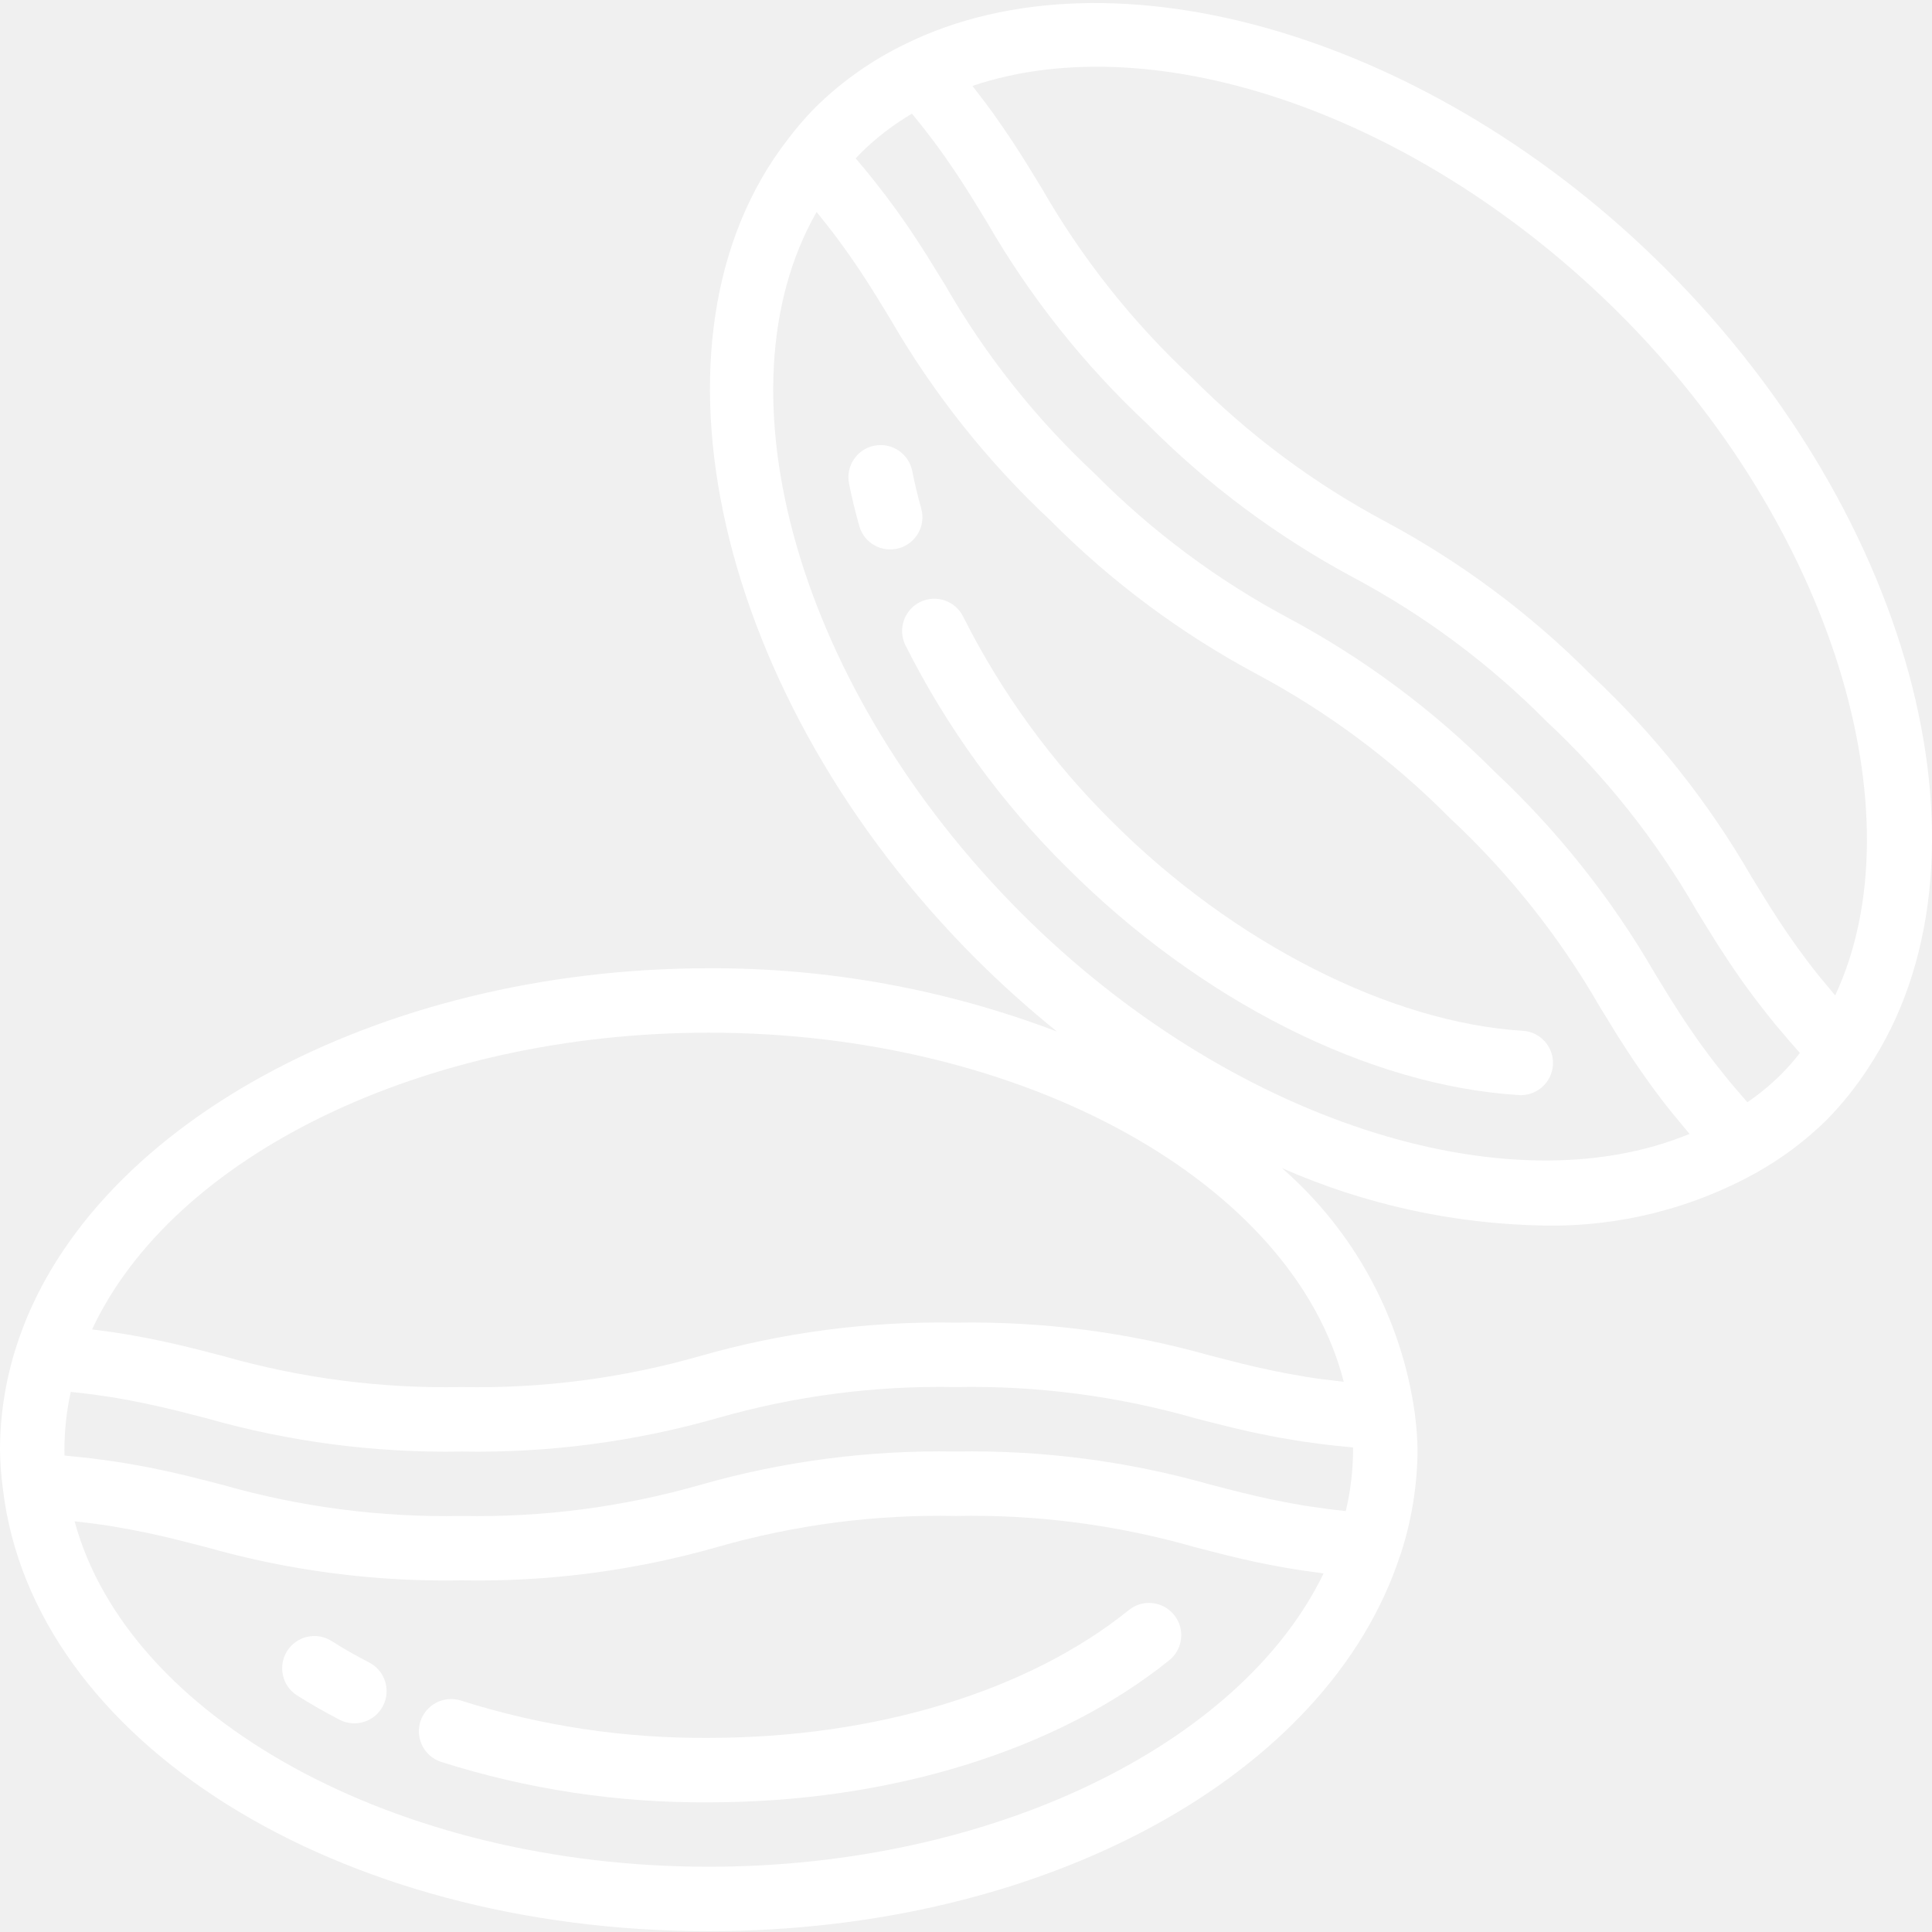
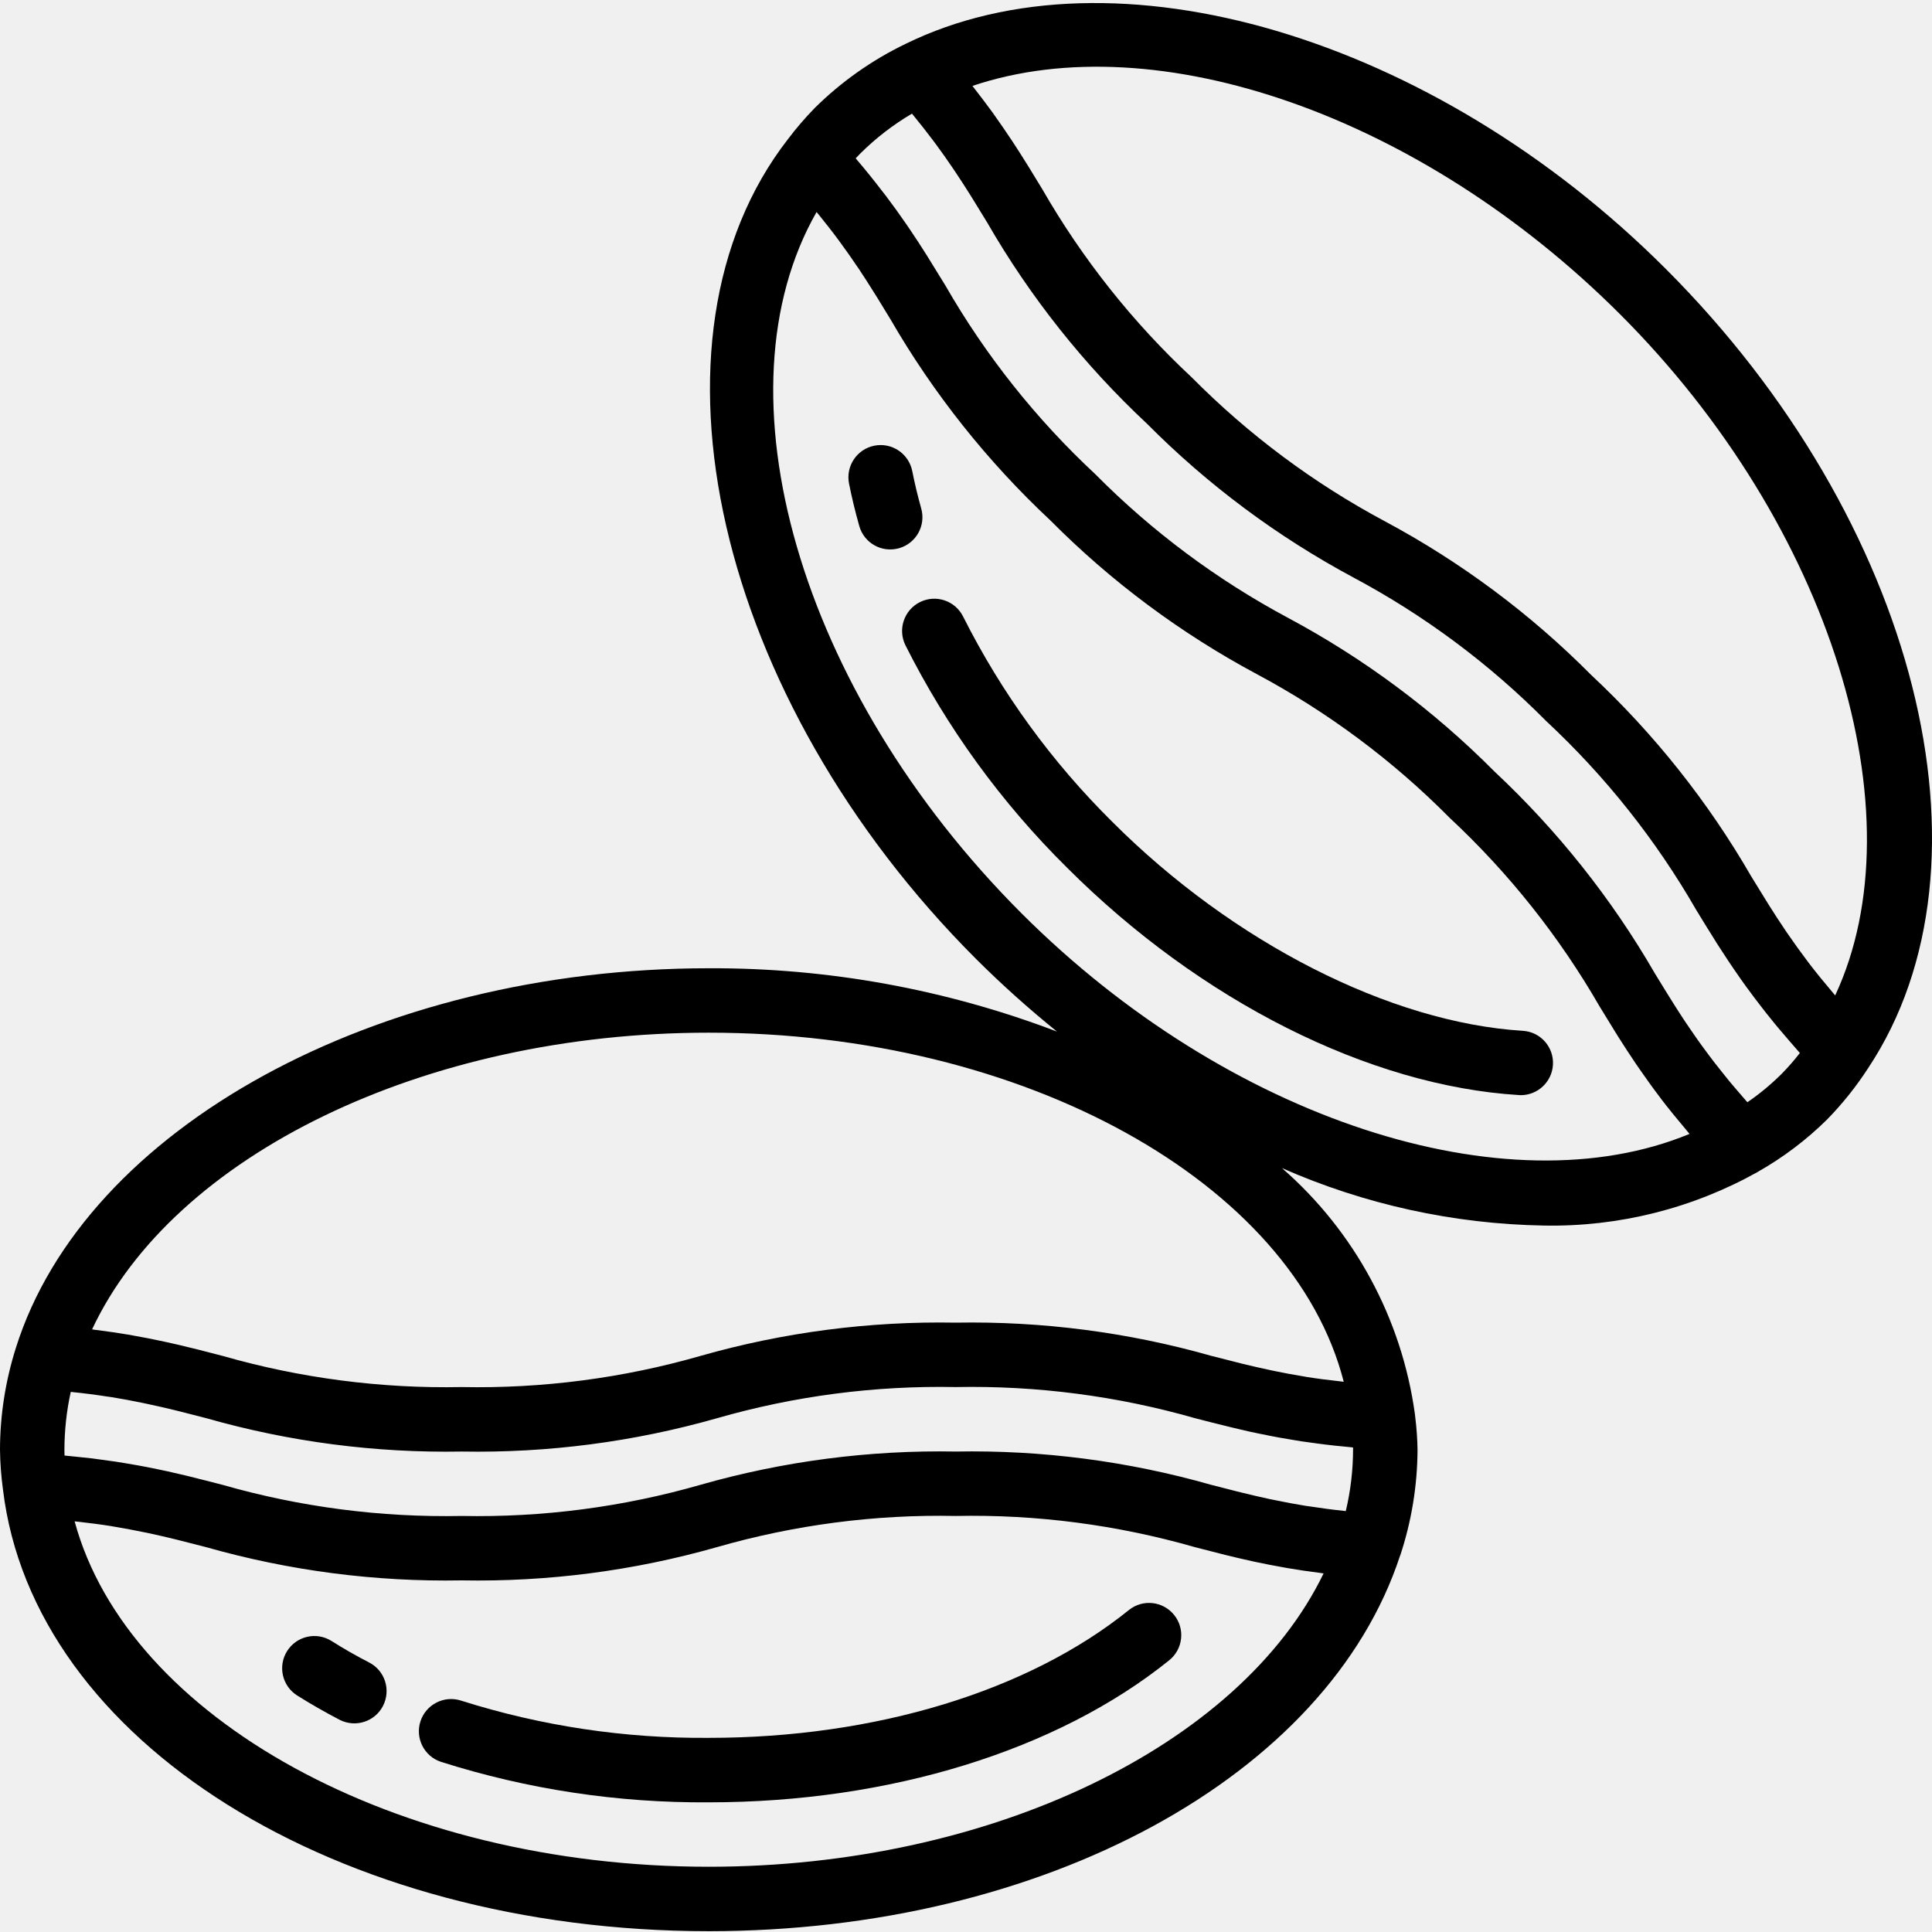
- <svg xmlns="http://www.w3.org/2000/svg" width="35" height="35" viewBox="0 0 35 35" fill="none">
+ <svg xmlns="http://www.w3.org/2000/svg" width="35" height="35" viewBox="0 0 35 35">
  <g clipPath="url(#clip0_4_482)">
-     <path d="M0.054 26.985C0.6 31.546 6.097 34.985 12.84 34.985C18.902 34.985 24.051 32.187 25.364 28.181L25.366 28.18C25.571 27.561 25.677 26.915 25.68 26.263C25.677 26.067 25.663 25.871 25.639 25.676L25.632 25.614V25.614C25.393 23.887 24.538 22.306 23.224 21.161C24.72 21.82 26.332 22.174 27.967 22.202C29.324 22.228 30.663 21.892 31.848 21.228L31.848 21.227C32.303 20.969 32.722 20.653 33.094 20.286C33.374 20.001 33.624 19.688 33.842 19.352L33.842 19.352C36.304 15.647 34.729 9.422 30.178 4.872C25.964 0.658 20.17 -1.056 16.401 0.797C15.794 1.09 15.241 1.481 14.762 1.954C14.587 2.133 14.424 2.323 14.273 2.523L14.273 2.523C11.469 6.134 12.965 12.655 17.68 17.37C18.146 17.835 18.636 18.274 19.148 18.688C17.134 17.921 14.995 17.532 12.84 17.541C6.82 17.541 1.541 20.433 0.288 24.417C0.099 25.014 0.001 25.636 0 26.263C0.003 26.504 0.021 26.745 0.054 26.985L0.054 26.985ZM12.84 33.818C7.163 33.818 2.317 31.122 1.352 27.561C1.375 27.563 1.399 27.566 1.421 27.568C1.63 27.592 1.828 27.617 2.014 27.647C2.041 27.651 2.066 27.656 2.093 27.661C2.266 27.69 2.431 27.721 2.591 27.754C2.617 27.759 2.645 27.764 2.671 27.77C2.842 27.806 3.006 27.845 3.168 27.884C3.203 27.893 3.238 27.902 3.272 27.91C3.428 27.949 3.582 27.989 3.737 28.029C5.242 28.456 6.801 28.659 8.365 28.63C9.927 28.659 11.484 28.456 12.987 28.028C14.393 27.624 15.851 27.433 17.314 27.463C18.777 27.433 20.236 27.624 21.643 28.027C21.789 28.065 21.938 28.103 22.088 28.141C22.123 28.15 22.157 28.159 22.192 28.168C22.352 28.207 22.516 28.246 22.686 28.283C22.707 28.288 22.729 28.292 22.75 28.297C22.908 28.33 23.073 28.363 23.244 28.393C23.275 28.398 23.304 28.404 23.334 28.409C23.52 28.441 23.717 28.47 23.925 28.496C23.943 28.499 23.959 28.502 23.978 28.504C22.469 31.622 17.948 33.818 12.84 33.818ZM29.353 5.697C33.176 9.521 34.777 14.753 33.246 18.033C33.231 18.015 33.215 17.996 33.2 17.978C33.045 17.796 32.902 17.62 32.774 17.453C32.763 17.439 32.753 17.424 32.742 17.41C32.62 17.249 32.509 17.094 32.405 16.943C32.388 16.919 32.37 16.894 32.354 16.869C32.248 16.713 32.149 16.56 32.053 16.408C32.035 16.379 32.017 16.35 31.999 16.321C31.907 16.174 31.817 16.027 31.726 15.878C30.945 14.525 29.967 13.294 28.825 12.227C27.725 11.119 26.465 10.181 25.089 9.444C23.799 8.755 22.621 7.877 21.591 6.838C20.522 5.842 19.608 4.69 18.879 3.422C18.805 3.3 18.73 3.177 18.653 3.052L18.594 2.957C18.511 2.824 18.426 2.69 18.335 2.552C18.325 2.536 18.314 2.52 18.303 2.505C18.221 2.381 18.133 2.253 18.04 2.122C18.018 2.092 17.998 2.062 17.976 2.031C17.871 1.888 17.76 1.74 17.64 1.587C17.631 1.576 17.625 1.567 17.617 1.556C20.952 0.434 25.742 2.087 29.353 5.697ZM15.587 2.779C15.867 2.501 16.181 2.259 16.521 2.059C16.531 2.07 16.539 2.081 16.549 2.093C16.678 2.25 16.795 2.4 16.904 2.545C16.922 2.569 16.941 2.593 16.958 2.617C17.067 2.765 17.168 2.908 17.262 3.048C17.281 3.076 17.3 3.104 17.318 3.131C17.411 3.271 17.5 3.408 17.584 3.543C17.6 3.568 17.615 3.592 17.63 3.617C17.715 3.754 17.798 3.89 17.882 4.028C18.662 5.381 19.638 6.61 20.779 7.676C21.879 8.784 23.139 9.722 24.515 10.46C25.805 11.148 26.984 12.026 28.013 13.065C29.084 14.063 29.999 15.216 30.729 16.485C30.789 16.583 30.85 16.682 30.911 16.782C30.932 16.816 30.954 16.851 30.975 16.884C31.018 16.954 31.061 17.023 31.105 17.093C31.131 17.134 31.159 17.176 31.186 17.218C31.228 17.283 31.27 17.348 31.315 17.415C31.344 17.459 31.375 17.505 31.406 17.55C31.451 17.615 31.496 17.681 31.543 17.748C31.577 17.796 31.613 17.845 31.648 17.894C31.697 17.961 31.747 18.028 31.799 18.097C31.838 18.148 31.878 18.201 31.919 18.253C31.972 18.323 32.029 18.394 32.087 18.465C32.131 18.52 32.175 18.575 32.223 18.631C32.284 18.704 32.349 18.78 32.415 18.856C32.466 18.915 32.515 18.973 32.568 19.032C32.581 19.047 32.593 19.061 32.606 19.076C32.502 19.211 32.389 19.34 32.269 19.461C32.08 19.648 31.875 19.818 31.656 19.968L31.636 19.946C31.598 19.904 31.565 19.864 31.529 19.822C31.462 19.744 31.394 19.666 31.332 19.591C31.294 19.544 31.258 19.499 31.221 19.453C31.167 19.386 31.114 19.32 31.064 19.255C31.028 19.208 30.994 19.163 30.959 19.117C30.913 19.055 30.868 18.994 30.824 18.934C30.792 18.89 30.761 18.846 30.73 18.802C30.687 18.741 30.646 18.681 30.606 18.622C30.578 18.581 30.55 18.54 30.523 18.5C30.483 18.438 30.443 18.377 30.403 18.316C30.379 18.279 30.355 18.241 30.332 18.204C30.29 18.138 30.248 18.072 30.208 18.006C30.188 17.975 30.169 17.943 30.15 17.912C30.092 17.818 30.034 17.724 29.977 17.63C29.194 16.276 28.216 15.046 27.075 13.978C25.974 12.87 24.715 11.932 23.338 11.195C22.049 10.506 20.87 9.628 19.841 8.589C18.77 7.592 17.855 6.44 17.126 5.171C17.036 5.023 16.944 4.874 16.849 4.722C16.83 4.69 16.81 4.658 16.79 4.626C16.694 4.473 16.592 4.317 16.484 4.157C16.461 4.123 16.438 4.09 16.415 4.056C16.302 3.892 16.181 3.723 16.048 3.547C16.026 3.518 16.002 3.488 15.979 3.459C15.836 3.271 15.681 3.079 15.506 2.874L15.502 2.868C15.53 2.838 15.558 2.808 15.587 2.779ZM18.505 16.545C14.46 12.499 12.932 7.097 14.793 3.841C14.806 3.858 14.821 3.876 14.835 3.892C14.96 4.047 15.078 4.196 15.184 4.34C15.205 4.367 15.223 4.393 15.242 4.42C15.339 4.552 15.43 4.681 15.514 4.807C15.53 4.829 15.546 4.852 15.561 4.875C15.654 5.015 15.743 5.153 15.828 5.29C15.847 5.32 15.866 5.35 15.884 5.379C15.966 5.512 16.047 5.644 16.128 5.778C16.91 7.13 17.887 8.36 19.028 9.427C20.128 10.535 21.388 11.473 22.764 12.21C24.054 12.899 25.233 13.777 26.262 14.816C27.333 15.814 28.249 16.967 28.98 18.236C29.07 18.384 29.161 18.533 29.255 18.684C29.277 18.719 29.299 18.754 29.321 18.79C29.419 18.945 29.522 19.103 29.632 19.266C29.654 19.299 29.678 19.332 29.701 19.366C29.815 19.531 29.936 19.701 30.072 19.879L30.089 19.903C30.226 20.083 30.382 20.273 30.548 20.47C30.569 20.494 30.585 20.517 30.607 20.542C27.294 21.913 22.25 20.289 18.505 16.545ZM12.84 18.708C18.568 18.708 23.423 21.433 24.343 25.032C24.32 25.029 24.297 25.027 24.275 25.024C24.063 25.001 23.861 24.975 23.673 24.945C23.648 24.941 23.625 24.936 23.6 24.932C23.427 24.904 23.262 24.873 23.103 24.84C23.071 24.833 23.039 24.827 23.008 24.82C22.84 24.785 22.679 24.747 22.52 24.709C22.478 24.698 22.436 24.688 22.395 24.677C22.244 24.64 22.094 24.601 21.942 24.562C20.438 24.135 18.878 23.933 17.314 23.961C15.752 23.932 14.194 24.135 12.692 24.563C11.286 24.967 9.827 25.157 8.365 25.128C6.901 25.157 5.442 24.967 4.035 24.564C3.89 24.526 3.744 24.488 3.596 24.451C3.556 24.441 3.515 24.431 3.474 24.421C3.316 24.382 3.154 24.343 2.986 24.307C2.959 24.301 2.931 24.295 2.904 24.29C2.748 24.256 2.586 24.225 2.416 24.195C2.385 24.189 2.355 24.184 2.323 24.178C2.136 24.146 1.937 24.118 1.728 24.092C1.707 24.089 1.69 24.086 1.668 24.083C3.145 20.93 7.682 18.708 12.84 18.708ZM1.282 25.215L1.304 25.218C1.53 25.241 1.738 25.268 1.937 25.299C1.965 25.303 1.995 25.307 2.023 25.311C2.214 25.342 2.394 25.376 2.568 25.412C2.604 25.419 2.639 25.426 2.673 25.434C2.841 25.47 3.004 25.507 3.164 25.546C3.2 25.555 3.236 25.564 3.273 25.573C3.429 25.613 3.585 25.653 3.741 25.693C5.244 26.121 6.802 26.324 8.365 26.296C9.927 26.324 11.484 26.121 12.987 25.693C14.393 25.289 15.851 25.099 17.314 25.128C18.779 25.099 20.24 25.289 21.649 25.692C21.753 25.719 21.857 25.745 21.961 25.772C22.001 25.783 22.042 25.793 22.082 25.802C22.154 25.821 22.226 25.839 22.3 25.856C22.342 25.867 22.387 25.877 22.43 25.887C22.503 25.904 22.576 25.921 22.651 25.938C22.698 25.948 22.745 25.958 22.793 25.968C22.867 25.984 22.944 25.999 23.021 26.014C23.072 26.024 23.122 26.034 23.174 26.043C23.254 26.058 23.337 26.072 23.421 26.085C23.473 26.094 23.525 26.103 23.579 26.111C23.67 26.125 23.765 26.137 23.86 26.15C23.912 26.157 23.962 26.164 24.016 26.17C24.128 26.184 24.245 26.196 24.364 26.207C24.407 26.212 24.447 26.216 24.491 26.22L24.512 26.223C24.512 26.236 24.512 26.25 24.512 26.263C24.511 26.637 24.467 27.011 24.38 27.375L24.356 27.372C24.135 27.349 23.93 27.321 23.735 27.291C23.704 27.286 23.673 27.282 23.643 27.278C23.455 27.247 23.277 27.214 23.106 27.178C23.069 27.171 23.032 27.163 22.996 27.156C22.83 27.12 22.67 27.083 22.513 27.044C22.475 27.035 22.437 27.025 22.399 27.016C22.245 26.977 22.092 26.938 21.938 26.898C20.434 26.47 18.877 26.267 17.314 26.296C15.752 26.267 14.194 26.47 12.692 26.898C11.286 27.302 9.827 27.492 8.365 27.463C6.9 27.492 5.439 27.302 4.03 26.899C3.924 26.872 3.818 26.844 3.711 26.817C3.679 26.809 3.647 26.801 3.614 26.793C3.537 26.773 3.459 26.754 3.38 26.734C3.336 26.724 3.291 26.714 3.246 26.703C3.176 26.686 3.105 26.67 3.033 26.654C2.983 26.643 2.932 26.633 2.881 26.622C2.811 26.607 2.739 26.593 2.666 26.578C2.612 26.567 2.556 26.557 2.5 26.547C2.426 26.534 2.35 26.521 2.274 26.508C2.215 26.498 2.155 26.488 2.094 26.479C2.015 26.467 1.932 26.456 1.849 26.445C1.785 26.436 1.722 26.427 1.656 26.419C1.565 26.409 1.468 26.399 1.372 26.389C1.309 26.383 1.249 26.376 1.184 26.37L1.169 26.369C1.168 26.333 1.167 26.298 1.167 26.263C1.168 25.91 1.206 25.559 1.282 25.215Z" fill="white" />
-     <path d="M6.688 30.118C6.448 29.994 6.22 29.864 6.004 29.727C5.732 29.556 5.372 29.639 5.201 29.911C5.03 30.183 5.111 30.543 5.383 30.715C5.625 30.868 5.882 31.014 6.151 31.155C6.438 31.303 6.79 31.191 6.938 30.905C7.086 30.618 6.975 30.266 6.688 30.118Z" fill="white" />
-     <path d="M20.45 29.168C18.626 30.639 15.852 31.483 12.84 31.483C11.318 31.495 9.803 31.268 8.352 30.808C8.046 30.709 7.717 30.877 7.617 31.183C7.518 31.489 7.684 31.818 7.99 31.918C9.558 32.416 11.195 32.663 12.84 32.651C16.114 32.651 19.154 31.712 21.183 30.076C21.433 29.874 21.473 29.506 21.27 29.256C21.068 29.005 20.701 28.965 20.45 29.168Z" fill="white" />
-     <path d="M16.689 9.213C16.625 8.983 16.57 8.756 16.526 8.532C16.462 8.216 16.155 8.011 15.839 8.074C15.523 8.137 15.318 8.445 15.381 8.761C15.431 9.013 15.493 9.268 15.566 9.527C15.652 9.838 15.974 10.019 16.285 9.932C16.595 9.845 16.776 9.523 16.689 9.213Z" fill="white" />
-     <path d="M28.133 19.292C28.153 18.97 27.908 18.693 27.587 18.674C25.187 18.526 22.339 17.077 20.156 14.894C19.057 13.808 18.142 12.55 17.448 11.17C17.305 10.882 16.955 10.764 16.667 10.907C16.379 11.05 16.26 11.399 16.402 11.688C17.153 13.182 18.142 14.544 19.331 15.719C21.743 18.131 24.802 19.672 27.515 19.838C27.527 19.839 27.539 19.84 27.551 19.84C27.859 19.839 28.114 19.599 28.133 19.292Z" fill="white" />
+     <path d="M0.054 26.985C0.6 31.546 6.097 34.985 12.84 34.985C18.902 34.985 24.051 32.187 25.364 28.181L25.366 28.18C25.571 27.561 25.677 26.915 25.68 26.263C25.677 26.067 25.663 25.871 25.639 25.676L25.632 25.614V25.614C25.393 23.887 24.538 22.306 23.224 21.161C24.72 21.82 26.332 22.174 27.967 22.202C29.324 22.228 30.663 21.892 31.848 21.228L31.848 21.227C32.303 20.969 32.722 20.653 33.094 20.286C33.374 20.001 33.624 19.688 33.842 19.352L33.842 19.352C36.304 15.647 34.729 9.422 30.178 4.872C25.964 0.658 20.17 -1.056 16.401 0.797C15.794 1.09 15.241 1.481 14.762 1.954C14.587 2.133 14.424 2.323 14.273 2.523L14.273 2.523C11.469 6.134 12.965 12.655 17.68 17.37C18.146 17.835 18.636 18.274 19.148 18.688C17.134 17.921 14.995 17.532 12.84 17.541C6.82 17.541 1.541 20.433 0.288 24.417C0.099 25.014 0.001 25.636 0 26.263C0.003 26.504 0.021 26.745 0.054 26.985L0.054 26.985ZM12.84 33.818C7.163 33.818 2.317 31.122 1.352 27.561C1.375 27.563 1.399 27.566 1.421 27.568C1.63 27.592 1.828 27.617 2.014 27.647C2.041 27.651 2.066 27.656 2.093 27.661C2.266 27.69 2.431 27.721 2.591 27.754C2.617 27.759 2.645 27.764 2.671 27.77C2.842 27.806 3.006 27.845 3.168 27.884C3.203 27.893 3.238 27.902 3.272 27.91C3.428 27.949 3.582 27.989 3.737 28.029C5.242 28.456 6.801 28.659 8.365 28.63C9.927 28.659 11.484 28.456 12.987 28.028C14.393 27.624 15.851 27.433 17.314 27.463C18.777 27.433 20.236 27.624 21.643 28.027C21.789 28.065 21.938 28.103 22.088 28.141C22.123 28.15 22.157 28.159 22.192 28.168C22.352 28.207 22.516 28.246 22.686 28.283C22.707 28.288 22.729 28.292 22.75 28.297C22.908 28.33 23.073 28.363 23.244 28.393C23.275 28.398 23.304 28.404 23.334 28.409C23.52 28.441 23.717 28.47 23.925 28.496C23.943 28.499 23.959 28.502 23.978 28.504C22.469 31.622 17.948 33.818 12.84 33.818ZM29.353 5.697C33.176 9.521 34.777 14.753 33.246 18.033C33.231 18.015 33.215 17.996 33.2 17.978C33.045 17.796 32.902 17.62 32.774 17.453C32.763 17.439 32.753 17.424 32.742 17.41C32.62 17.249 32.509 17.094 32.405 16.943C32.388 16.919 32.37 16.894 32.354 16.869C32.248 16.713 32.149 16.56 32.053 16.408C32.035 16.379 32.017 16.35 31.999 16.321C31.907 16.174 31.817 16.027 31.726 15.878C30.945 14.525 29.967 13.294 28.825 12.227C27.725 11.119 26.465 10.181 25.089 9.444C23.799 8.755 22.621 7.877 21.591 6.838C20.522 5.842 19.608 4.69 18.879 3.422C18.805 3.3 18.73 3.177 18.653 3.052L18.594 2.957C18.511 2.824 18.426 2.69 18.335 2.552C18.325 2.536 18.314 2.52 18.303 2.505C18.221 2.381 18.133 2.253 18.04 2.122C18.018 2.092 17.998 2.062 17.976 2.031C17.871 1.888 17.76 1.74 17.64 1.587C17.631 1.576 17.625 1.567 17.617 1.556C20.952 0.434 25.742 2.087 29.353 5.697ZM15.587 2.779C15.867 2.501 16.181 2.259 16.521 2.059C16.531 2.07 16.539 2.081 16.549 2.093C16.678 2.25 16.795 2.4 16.904 2.545C16.922 2.569 16.941 2.593 16.958 2.617C17.067 2.765 17.168 2.908 17.262 3.048C17.281 3.076 17.3 3.104 17.318 3.131C17.411 3.271 17.5 3.408 17.584 3.543C17.6 3.568 17.615 3.592 17.63 3.617C17.715 3.754 17.798 3.89 17.882 4.028C18.662 5.381 19.638 6.61 20.779 7.676C21.879 8.784 23.139 9.722 24.515 10.46C25.805 11.148 26.984 12.026 28.013 13.065C29.084 14.063 29.999 15.216 30.729 16.485C30.789 16.583 30.85 16.682 30.911 16.782C30.932 16.816 30.954 16.851 30.975 16.884C31.018 16.954 31.061 17.023 31.105 17.093C31.131 17.134 31.159 17.176 31.186 17.218C31.228 17.283 31.27 17.348 31.315 17.415C31.344 17.459 31.375 17.505 31.406 17.55C31.451 17.615 31.496 17.681 31.543 17.748C31.577 17.796 31.613 17.845 31.648 17.894C31.697 17.961 31.747 18.028 31.799 18.097C31.838 18.148 31.878 18.201 31.919 18.253C31.972 18.323 32.029 18.394 32.087 18.465C32.131 18.52 32.175 18.575 32.223 18.631C32.284 18.704 32.349 18.78 32.415 18.856C32.466 18.915 32.515 18.973 32.568 19.032C32.581 19.047 32.593 19.061 32.606 19.076C32.502 19.211 32.389 19.34 32.269 19.461C32.08 19.648 31.875 19.818 31.656 19.968L31.636 19.946C31.598 19.904 31.565 19.864 31.529 19.822C31.462 19.744 31.394 19.666 31.332 19.591C31.294 19.544 31.258 19.499 31.221 19.453C31.167 19.386 31.114 19.32 31.064 19.255C31.028 19.208 30.994 19.163 30.959 19.117C30.913 19.055 30.868 18.994 30.824 18.934C30.792 18.89 30.761 18.846 30.73 18.802C30.687 18.741 30.646 18.681 30.606 18.622C30.578 18.581 30.55 18.54 30.523 18.5C30.483 18.438 30.443 18.377 30.403 18.316C30.379 18.279 30.355 18.241 30.332 18.204C30.29 18.138 30.248 18.072 30.208 18.006C30.188 17.975 30.169 17.943 30.15 17.912C30.092 17.818 30.034 17.724 29.977 17.63C29.194 16.276 28.216 15.046 27.075 13.978C25.974 12.87 24.715 11.932 23.338 11.195C22.049 10.506 20.87 9.628 19.841 8.589C18.77 7.592 17.855 6.44 17.126 5.171C17.036 5.023 16.944 4.874 16.849 4.722C16.83 4.69 16.81 4.658 16.79 4.626C16.694 4.473 16.592 4.317 16.484 4.157C16.461 4.123 16.438 4.09 16.415 4.056C16.302 3.892 16.181 3.723 16.048 3.547C16.026 3.518 16.002 3.488 15.979 3.459C15.836 3.271 15.681 3.079 15.506 2.874L15.502 2.868C15.53 2.838 15.558 2.808 15.587 2.779ZM18.505 16.545C14.46 12.499 12.932 7.097 14.793 3.841C14.806 3.858 14.821 3.876 14.835 3.892C14.96 4.047 15.078 4.196 15.184 4.34C15.205 4.367 15.223 4.393 15.242 4.42C15.339 4.552 15.43 4.681 15.514 4.807C15.53 4.829 15.546 4.852 15.561 4.875C15.654 5.015 15.743 5.153 15.828 5.29C15.847 5.32 15.866 5.35 15.884 5.379C15.966 5.512 16.047 5.644 16.128 5.778C16.91 7.13 17.887 8.36 19.028 9.427C20.128 10.535 21.388 11.473 22.764 12.21C24.054 12.899 25.233 13.777 26.262 14.816C27.333 15.814 28.249 16.967 28.98 18.236C29.07 18.384 29.161 18.533 29.255 18.684C29.277 18.719 29.299 18.754 29.321 18.79C29.419 18.945 29.522 19.103 29.632 19.266C29.654 19.299 29.678 19.332 29.701 19.366C29.815 19.531 29.936 19.701 30.072 19.879L30.089 19.903C30.226 20.083 30.382 20.273 30.548 20.47C30.569 20.494 30.585 20.517 30.607 20.542C27.294 21.913 22.25 20.289 18.505 16.545ZM12.84 18.708C18.568 18.708 23.423 21.433 24.343 25.032C24.32 25.029 24.297 25.027 24.275 25.024C24.063 25.001 23.861 24.975 23.673 24.945C23.648 24.941 23.625 24.936 23.6 24.932C23.427 24.904 23.262 24.873 23.103 24.84C23.071 24.833 23.039 24.827 23.008 24.82C22.84 24.785 22.679 24.747 22.52 24.709C22.478 24.698 22.436 24.688 22.395 24.677C22.244 24.64 22.094 24.601 21.942 24.562C20.438 24.135 18.878 23.933 17.314 23.961C15.752 23.932 14.194 24.135 12.692 24.563C11.286 24.967 9.827 25.157 8.365 25.128C6.901 25.157 5.442 24.967 4.035 24.564C3.89 24.526 3.744 24.488 3.596 24.451C3.556 24.441 3.515 24.431 3.474 24.421C3.316 24.382 3.154 24.343 2.986 24.307C2.959 24.301 2.931 24.295 2.904 24.29C2.748 24.256 2.586 24.225 2.416 24.195C2.385 24.189 2.355 24.184 2.323 24.178C2.136 24.146 1.937 24.118 1.728 24.092C1.707 24.089 1.69 24.086 1.668 24.083C3.145 20.93 7.682 18.708 12.84 18.708ZM1.282 25.215L1.304 25.218C1.53 25.241 1.738 25.268 1.937 25.299C1.965 25.303 1.995 25.307 2.023 25.311C2.214 25.342 2.394 25.376 2.568 25.412C2.604 25.419 2.639 25.426 2.673 25.434C2.841 25.47 3.004 25.507 3.164 25.546C3.2 25.555 3.236 25.564 3.273 25.573C3.429 25.613 3.585 25.653 3.741 25.693C5.244 26.121 6.802 26.324 8.365 26.296C9.927 26.324 11.484 26.121 12.987 25.693C14.393 25.289 15.851 25.099 17.314 25.128C18.779 25.099 20.24 25.289 21.649 25.692C21.753 25.719 21.857 25.745 21.961 25.772C22.001 25.783 22.042 25.793 22.082 25.802C22.154 25.821 22.226 25.839 22.3 25.856C22.342 25.867 22.387 25.877 22.43 25.887C22.503 25.904 22.576 25.921 22.651 25.938C22.698 25.948 22.745 25.958 22.793 25.968C22.867 25.984 22.944 25.999 23.021 26.014C23.072 26.024 23.122 26.034 23.174 26.043C23.254 26.058 23.337 26.072 23.421 26.085C23.473 26.094 23.525 26.103 23.579 26.111C23.67 26.125 23.765 26.137 23.86 26.15C23.912 26.157 23.962 26.164 24.016 26.17C24.128 26.184 24.245 26.196 24.364 26.207C24.407 26.212 24.447 26.216 24.491 26.22L24.512 26.223C24.512 26.236 24.512 26.25 24.512 26.263C24.511 26.637 24.467 27.011 24.38 27.375L24.356 27.372C24.135 27.349 23.93 27.321 23.735 27.291C23.704 27.286 23.673 27.282 23.643 27.278C23.455 27.247 23.277 27.214 23.106 27.178C23.069 27.171 23.032 27.163 22.996 27.156C22.83 27.12 22.67 27.083 22.513 27.044C22.475 27.035 22.437 27.025 22.399 27.016C22.245 26.977 22.092 26.938 21.938 26.898C20.434 26.47 18.877 26.267 17.314 26.296C15.752 26.267 14.194 26.47 12.692 26.898C11.286 27.302 9.827 27.492 8.365 27.463C6.9 27.492 5.439 27.302 4.03 26.899C3.924 26.872 3.818 26.844 3.711 26.817C3.679 26.809 3.647 26.801 3.614 26.793C3.537 26.773 3.459 26.754 3.38 26.734C3.336 26.724 3.291 26.714 3.246 26.703C3.176 26.686 3.105 26.67 3.033 26.654C2.983 26.643 2.932 26.633 2.881 26.622C2.811 26.607 2.739 26.593 2.666 26.578C2.612 26.567 2.556 26.557 2.5 26.547C2.426 26.534 2.35 26.521 2.274 26.508C2.215 26.498 2.155 26.488 2.094 26.479C2.015 26.467 1.932 26.456 1.849 26.445C1.785 26.436 1.722 26.427 1.656 26.419C1.565 26.409 1.468 26.399 1.372 26.389C1.309 26.383 1.249 26.376 1.184 26.37L1.169 26.369C1.168 26.333 1.167 26.298 1.167 26.263C1.168 25.91 1.206 25.559 1.282 25.215Z" />
+     <path d="M6.688 30.118C6.448 29.994 6.22 29.864 6.004 29.727C5.732 29.556 5.372 29.639 5.201 29.911C5.03 30.183 5.111 30.543 5.383 30.715C5.625 30.868 5.882 31.014 6.151 31.155C6.438 31.303 6.79 31.191 6.938 30.905C7.086 30.618 6.975 30.266 6.688 30.118Z" />
+     <path d="M20.45 29.168C18.626 30.639 15.852 31.483 12.84 31.483C11.318 31.495 9.803 31.268 8.352 30.808C8.046 30.709 7.717 30.877 7.617 31.183C7.518 31.489 7.684 31.818 7.99 31.918C9.558 32.416 11.195 32.663 12.84 32.651C16.114 32.651 19.154 31.712 21.183 30.076C21.433 29.874 21.473 29.506 21.27 29.256C21.068 29.005 20.701 28.965 20.45 29.168Z" />
+     <path d="M16.689 9.213C16.625 8.983 16.57 8.756 16.526 8.532C16.462 8.216 16.155 8.011 15.839 8.074C15.523 8.137 15.318 8.445 15.381 8.761C15.431 9.013 15.493 9.268 15.566 9.527C15.652 9.838 15.974 10.019 16.285 9.932C16.595 9.845 16.776 9.523 16.689 9.213Z" />
+     <path d="M28.133 19.292C28.153 18.97 27.908 18.693 27.587 18.674C25.187 18.526 22.339 17.077 20.156 14.894C19.057 13.808 18.142 12.55 17.448 11.17C17.305 10.882 16.955 10.764 16.667 10.907C16.379 11.05 16.26 11.399 16.402 11.688C17.153 13.182 18.142 14.544 19.331 15.719C21.743 18.131 24.802 19.672 27.515 19.838C27.527 19.839 27.539 19.84 27.551 19.84C27.859 19.839 28.114 19.599 28.133 19.292Z" />
  </g>
  <defs>
    <clipPath id="clip0_4_482">
-       <rect width="35" height="35" fill="white" />
+       <rect width="35" height="35" />
    </clipPath>
  </defs>
</svg>
